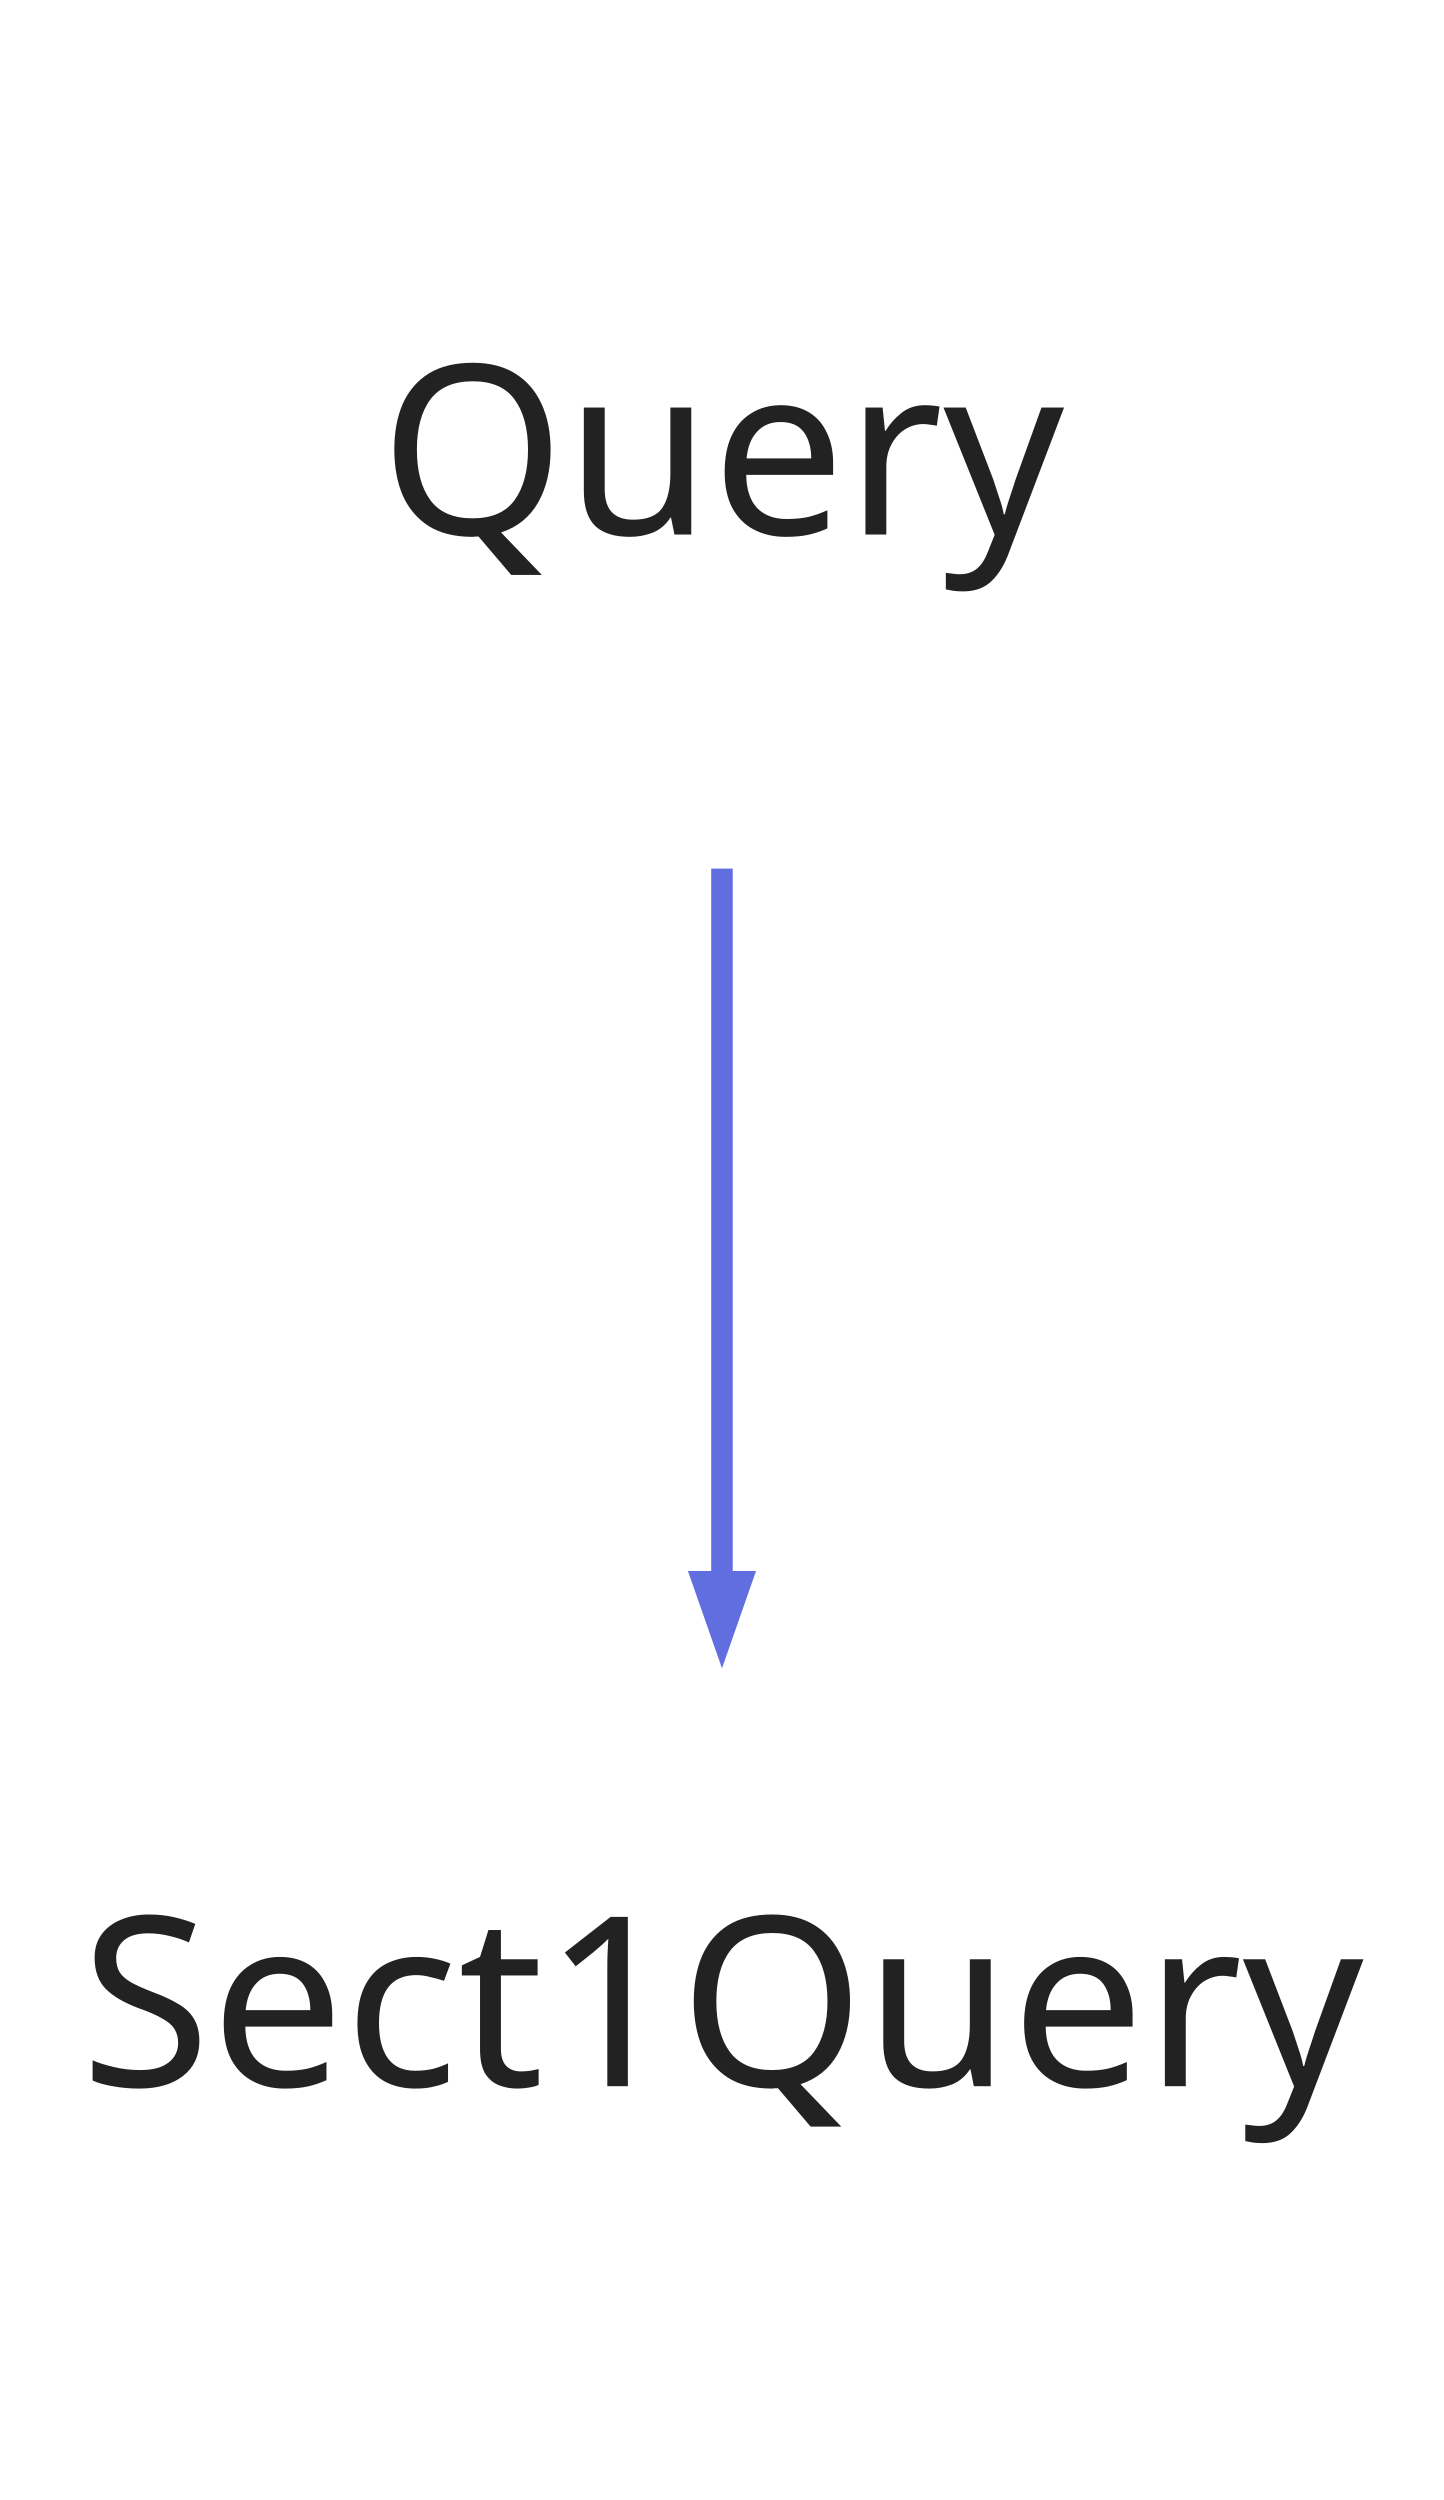
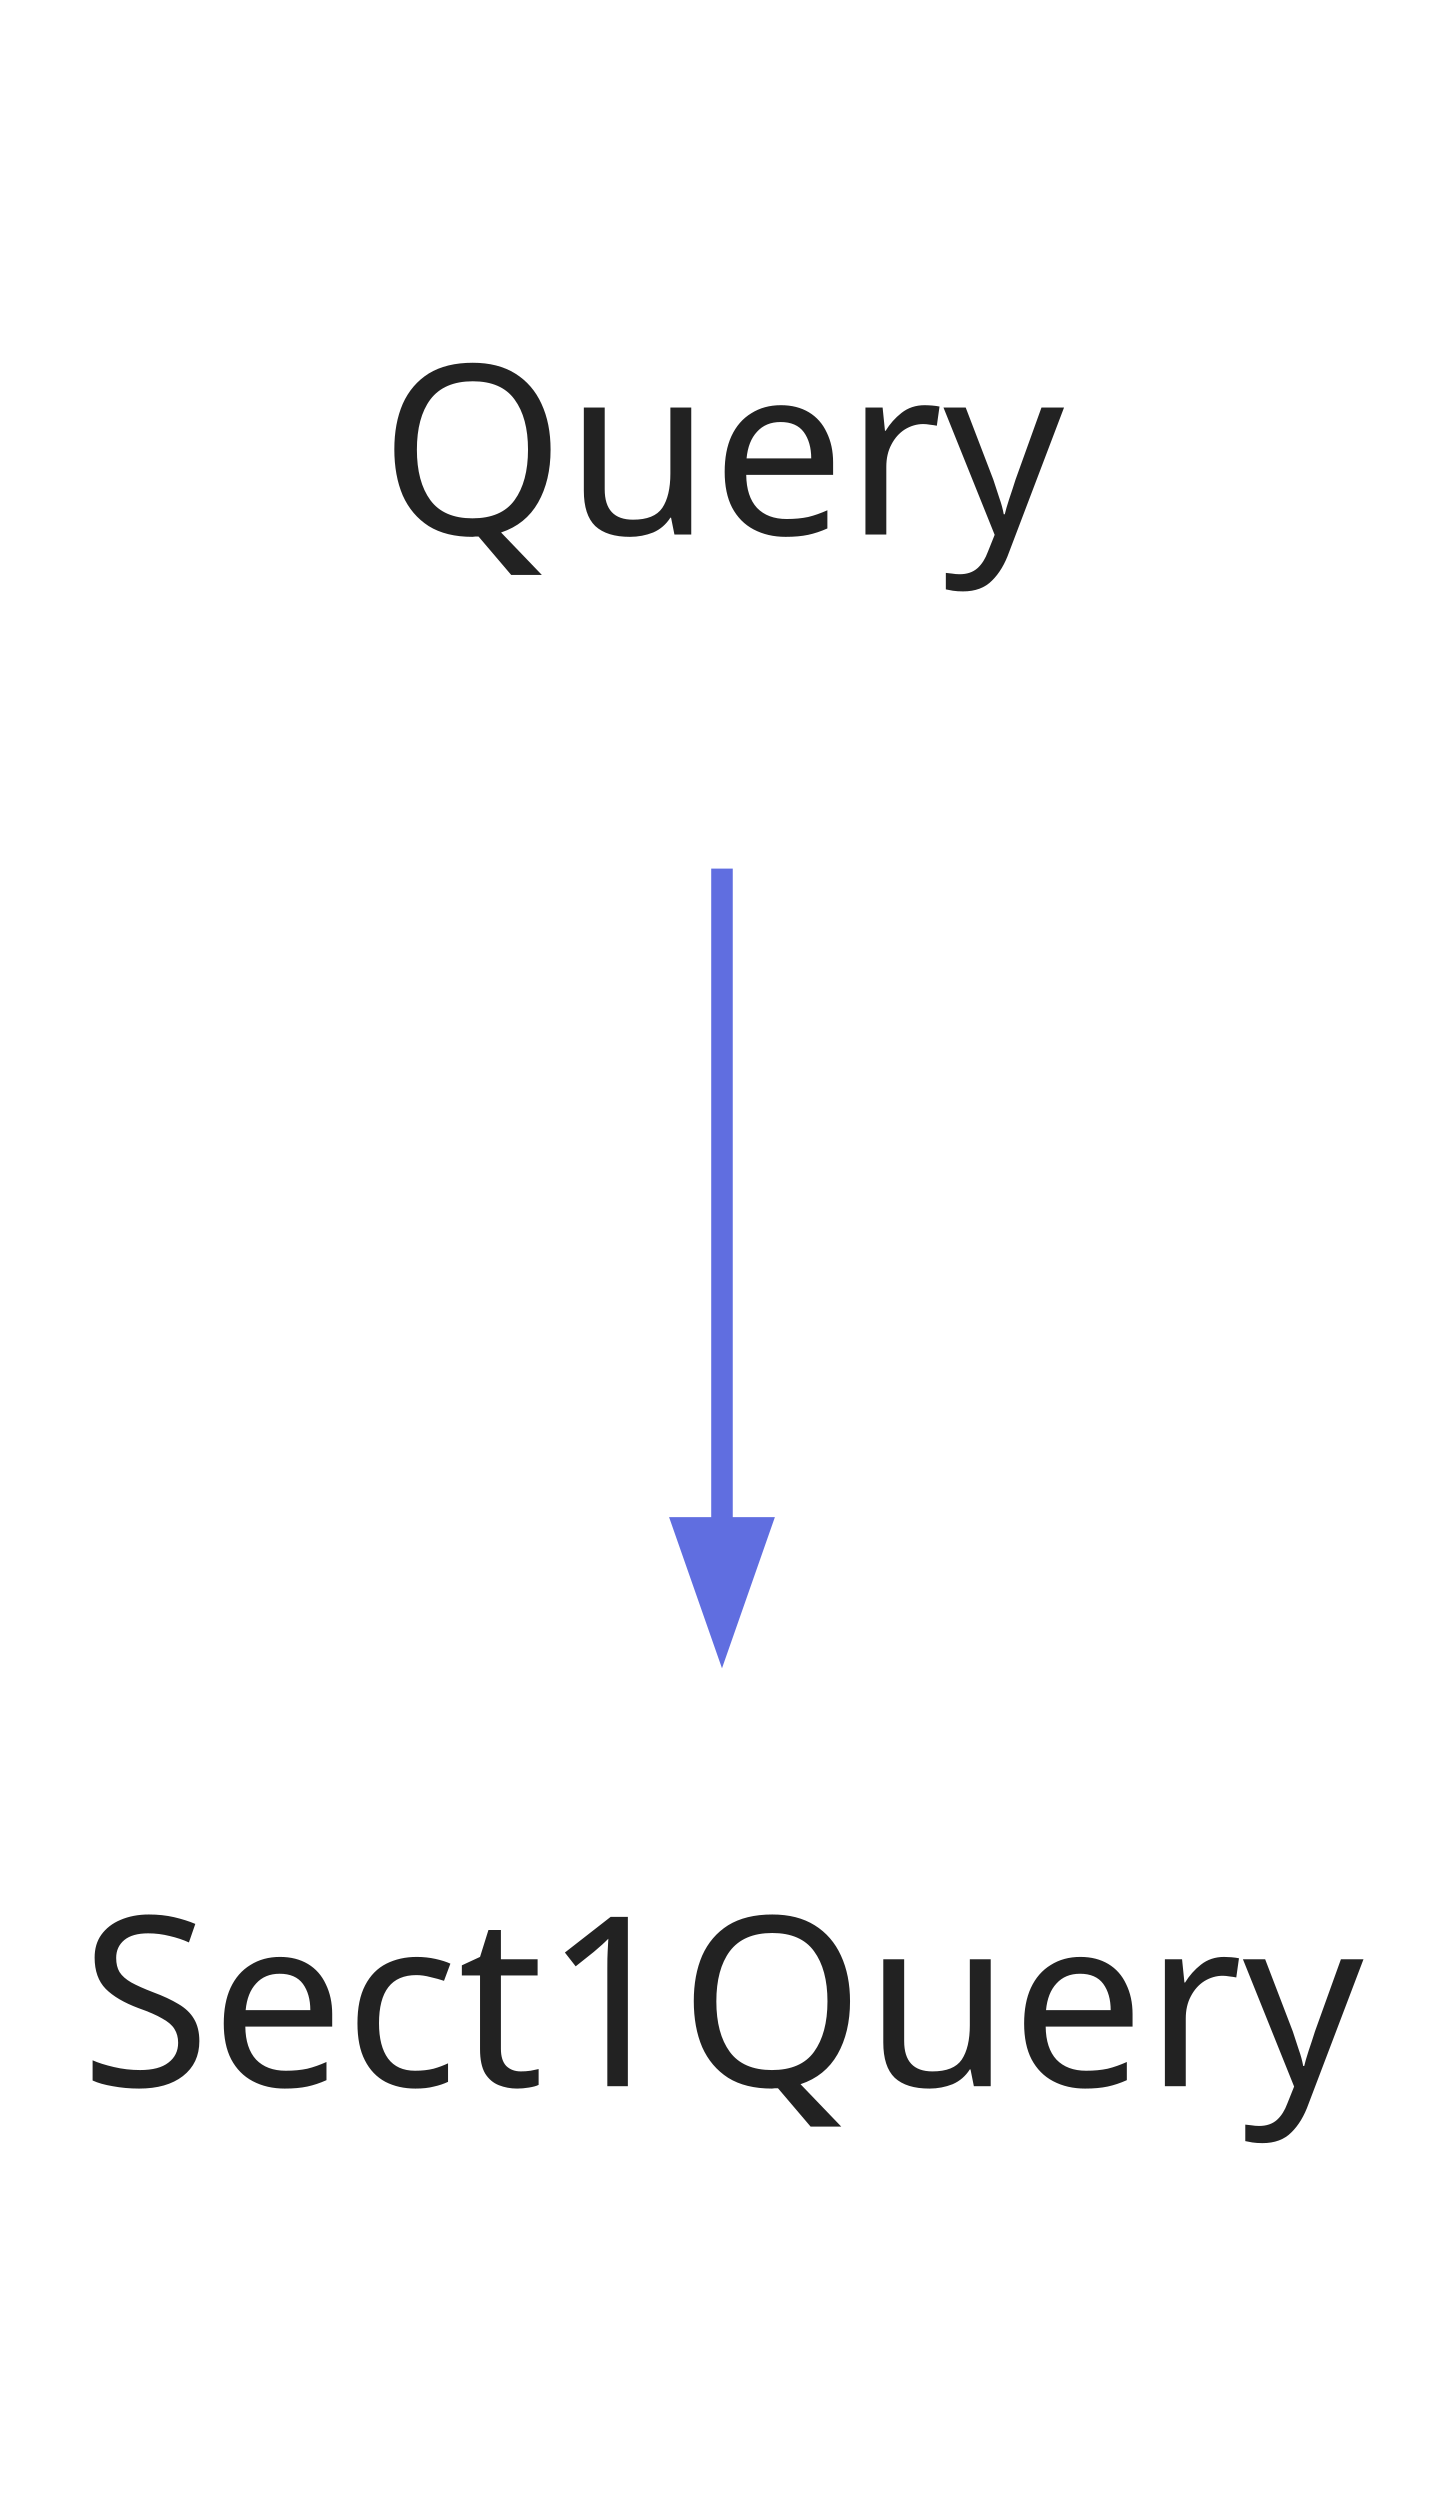
<svg xmlns="http://www.w3.org/2000/svg" width="67pt" height="116pt" viewBox="0.00 0.00 67.00 116.00">
  <g id="graph0" class="graph" transform="scale(1 1) rotate(0) translate(4 112)">
    <polygon fill="none" stroke="none" points="-4,4 -4,-112 63,-112 63,4 -4,4" />
    <g id="node1" class="node">
      <text text-anchor="middle" x="29.5" y="-87.2" font-family="Segoe UI" font-size="11.00" fill="#222222">Query</text>
    </g>
    <g id="node2" class="node">
      <text text-anchor="middle" x="29.5" y="-15.2" font-family="Segoe UI" font-size="11.00" fill="#222222">Sect1Query</text>
    </g>
    <g id="edge1" class="edge">
-       <path fill="none" stroke="#606ee0" d="M29.5,-71.697C29.5,-61.694 29.5,-49.074 29.5,-38.693" />
-       <polygon fill="#606ee0" stroke="#606ee0" points="30.375,-38.604 29.5,-36.104 28.625,-38.604 30.375,-38.604" />
+       <path fill="none" stroke="#606ee0" d="M29.5,-71.697C29.5,-62.457 29.5,-50.984 29.5,-41.105" />
+       <polygon fill="#606ee0" stroke="#606ee0" points="31.25,-41.104 29.5,-36.104 27.75,-41.104 31.25,-41.104" />
    </g>
  </g>
</svg>
